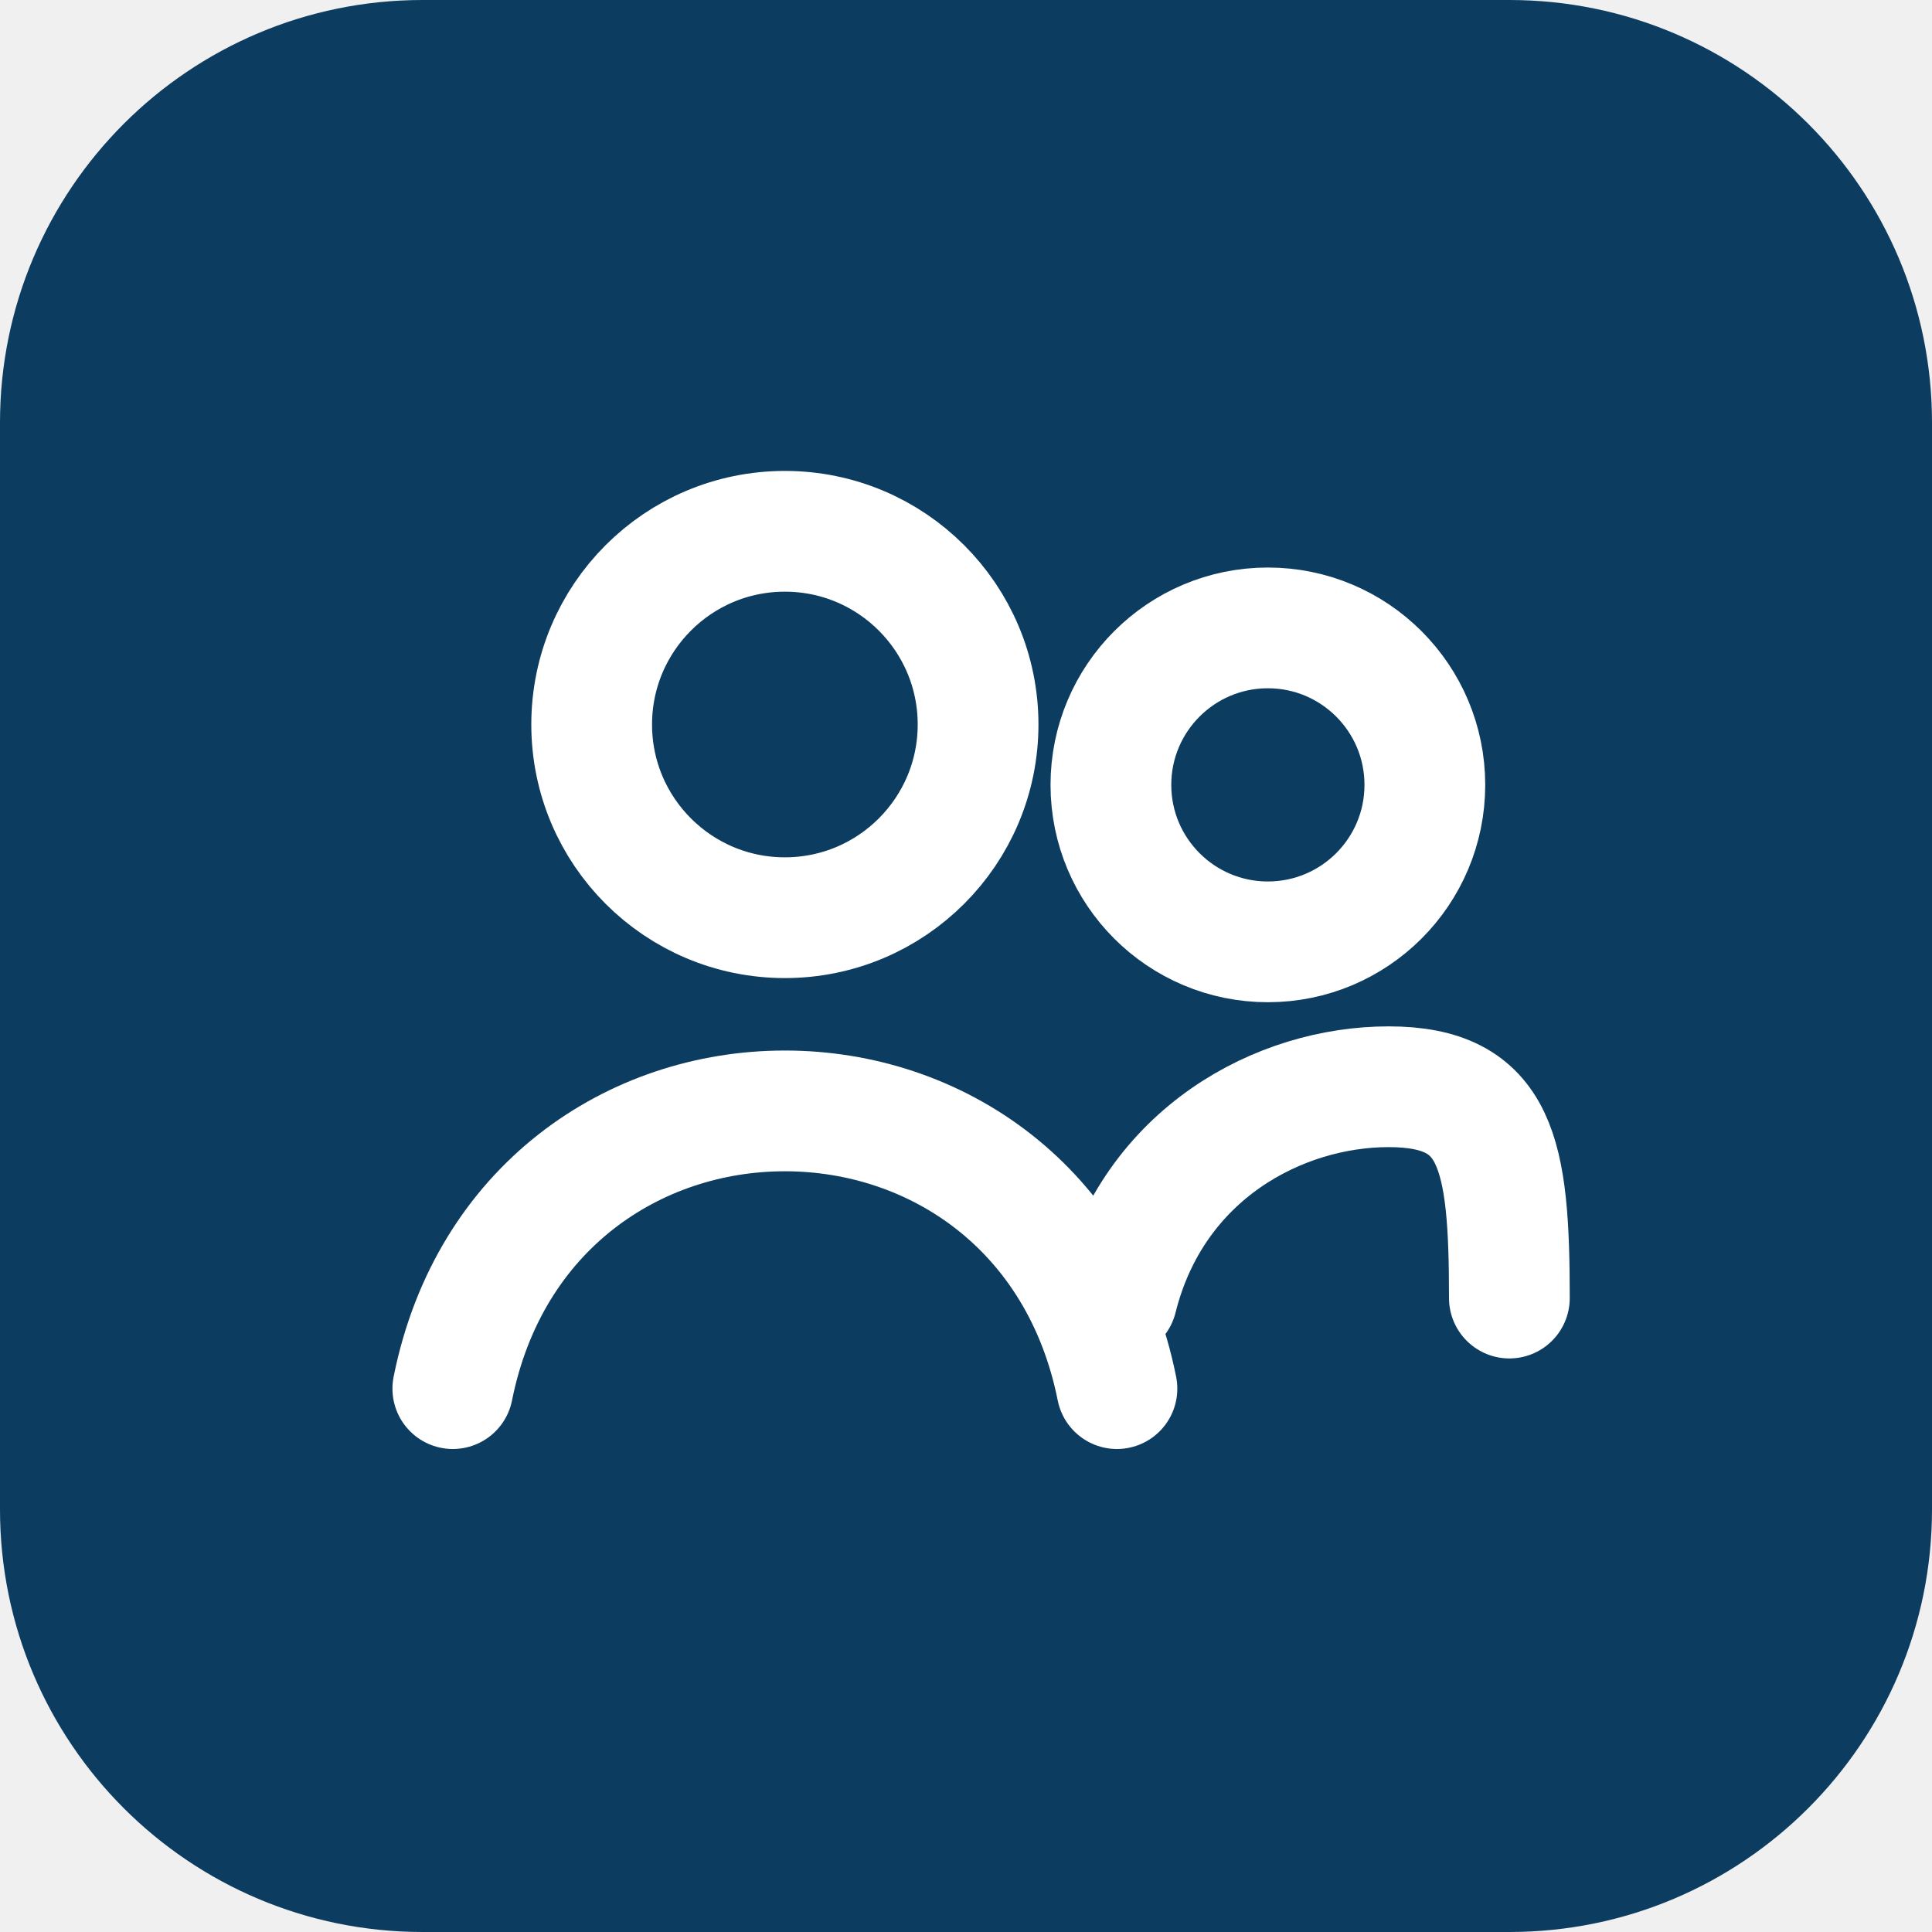
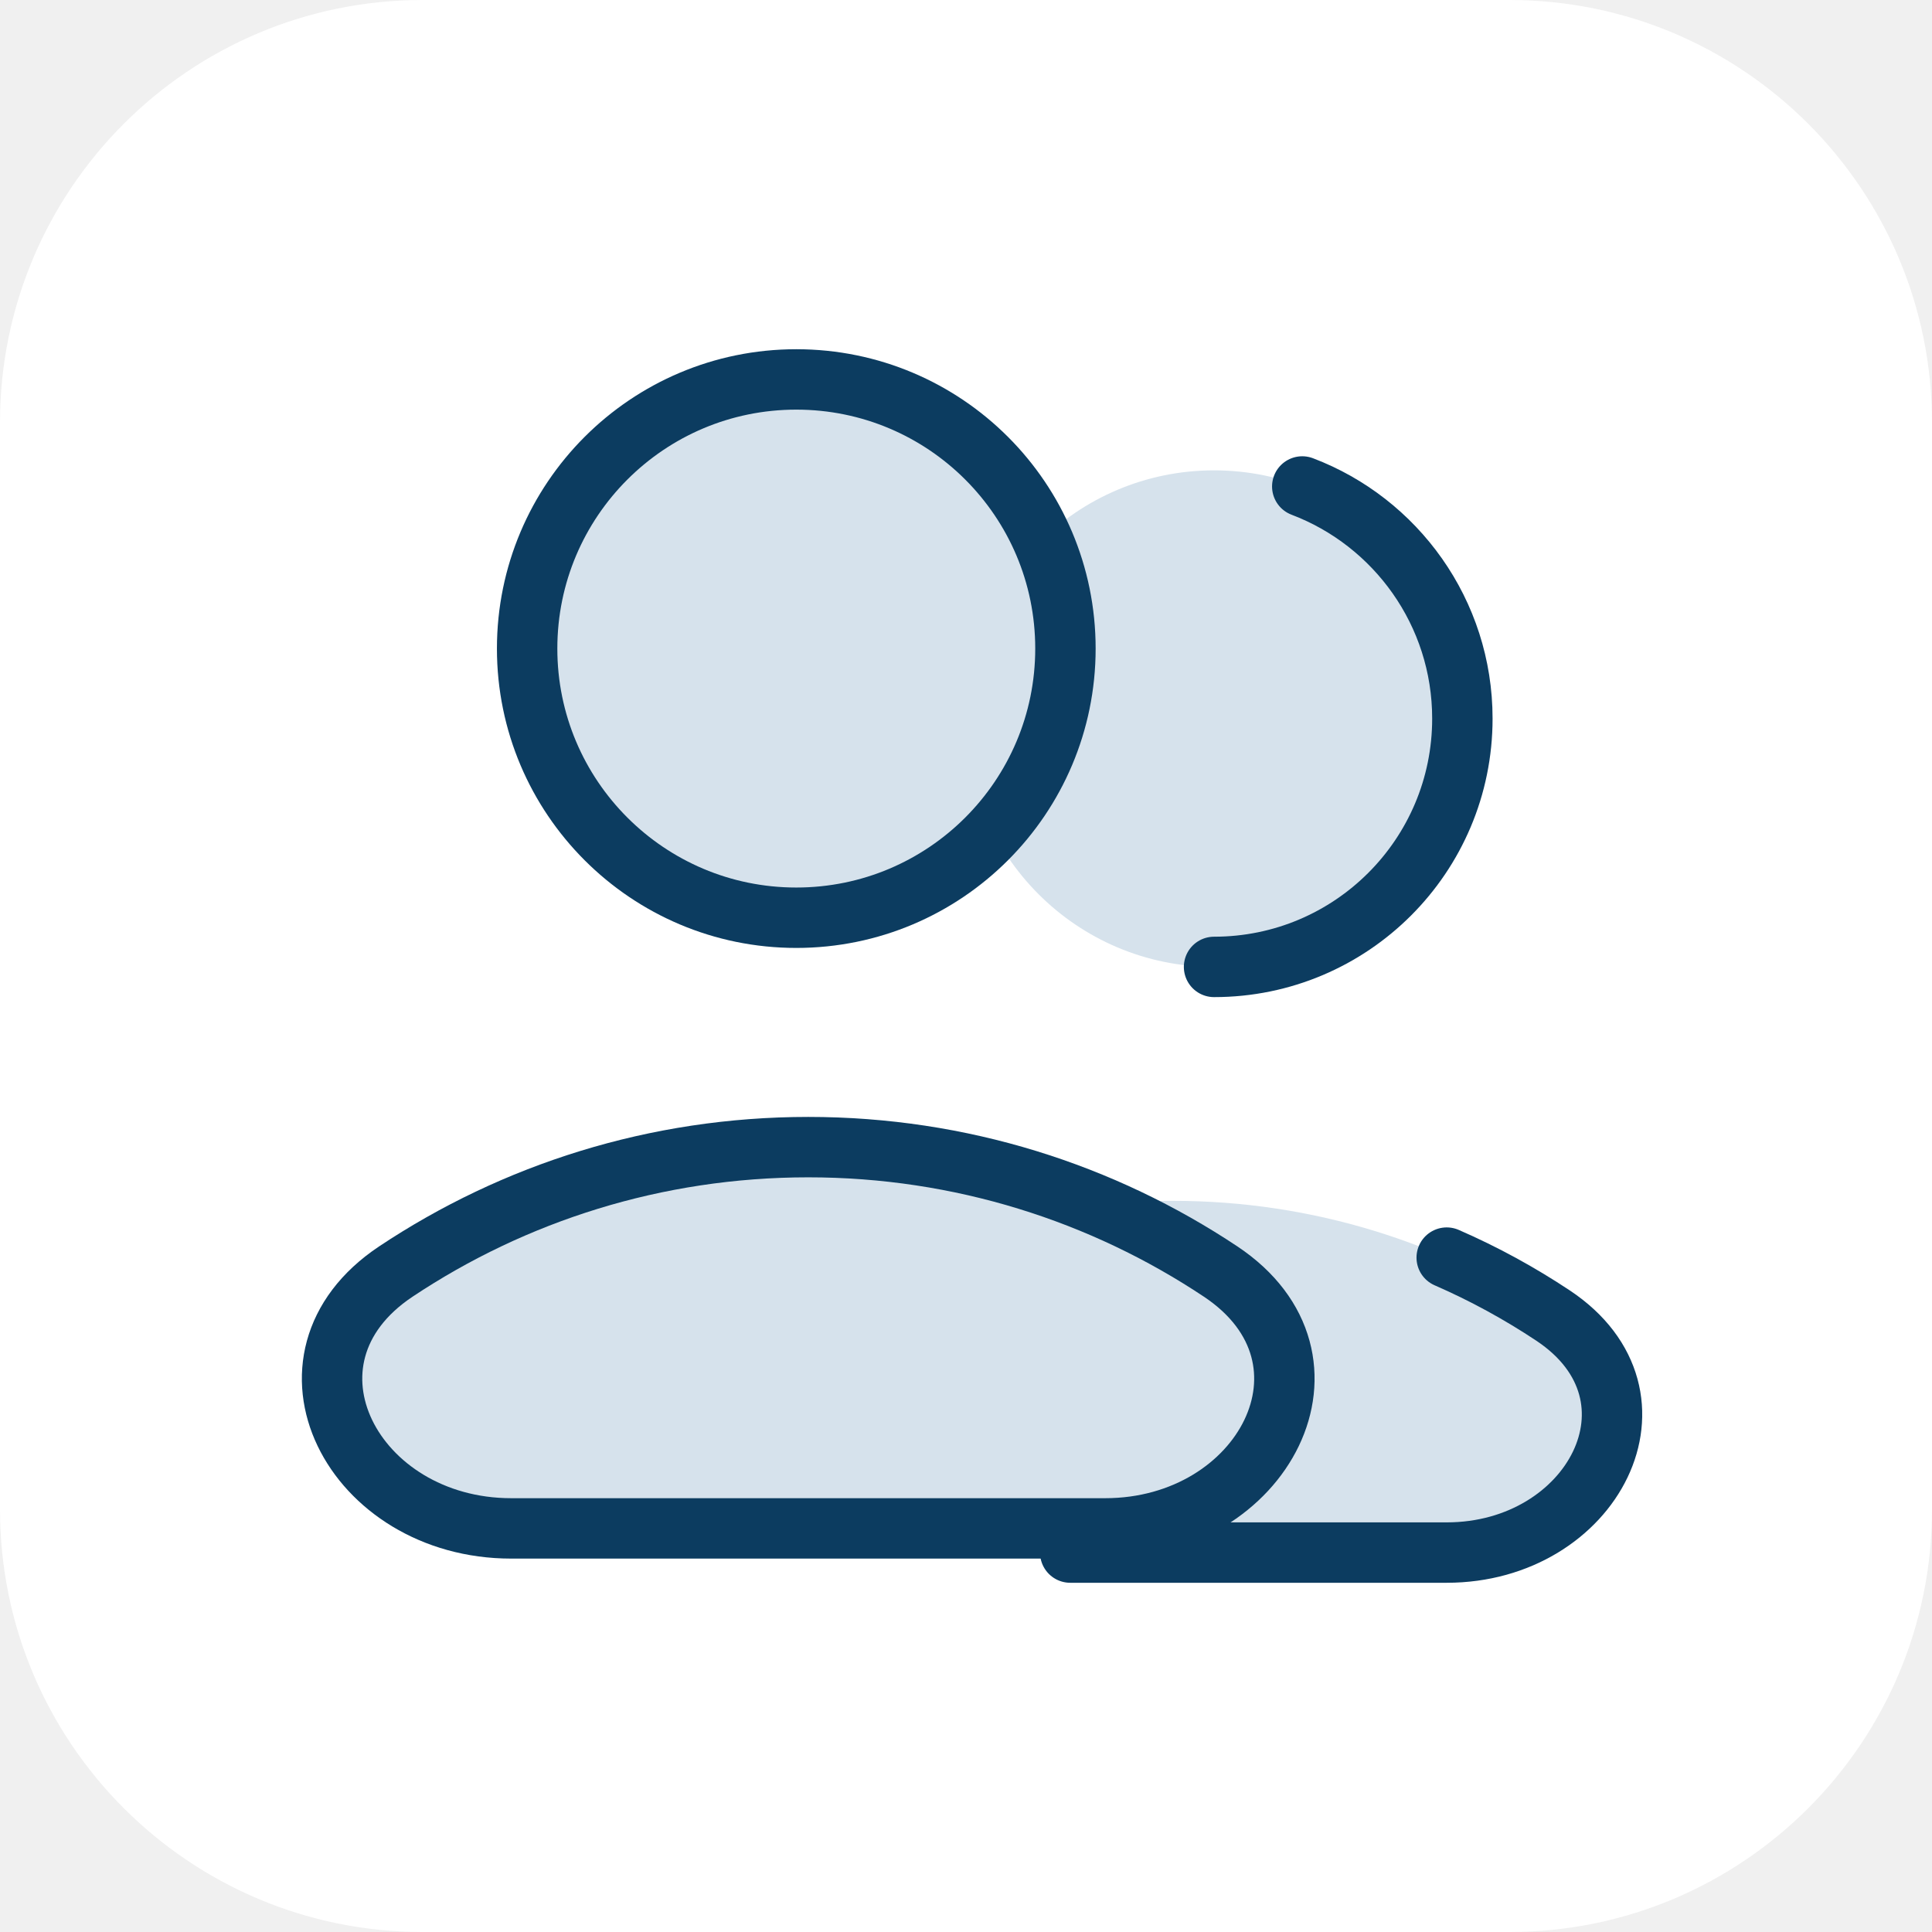
<svg xmlns="http://www.w3.org/2000/svg" width="64" height="64" viewBox="0 0 64 64">
-   <rect width="64" height="64" rx="14" fill="#0C3C60" />
-   <g transform="translate(8 8) scale(2)" fill="none" stroke="#ffffff" stroke-width="2" stroke-linecap="round" stroke-linejoin="round">
-     <circle cx="9" cy="8" r="3.2" />
-     <path d="M3.5 19c.6-3 3-4.6 5.5-4.6s4.9 1.6 5.5 4.6" />
-     <circle cx="17" cy="9" r="2.6" />
-     <path d="M14.5 17.5c.6-2.4 2.7-3.5 4.5-3.5s2 1.1 2 3.5" />
+   <rect width="64" height="64" rx="14" fill="#ffffff" />
+   <g transform="translate(8 8) scale(3)" fill="none">
+     <path d="M10.739 8.01C12.254 8.01 13.481 6.782 13.481 5.268C13.481 3.754 12.254 2.527 10.739 2.527C9.225 2.527 7.998 3.754 7.998 5.268C7.998 6.782 9.225 8.01 10.739 8.01Z" fill="#D6E2EC" />
+     <path d="M10.739 8.01C12.254 8.01 13.481 6.783 13.481 5.268C13.481 4.097 12.746 3.097 11.713 2.705" stroke="#0C3C60" stroke-width="0.667" stroke-linecap="round" stroke-linejoin="round" />
+     <path d="M14.484 11.861C15.825 12.754 14.92 14.477 13.308 14.477H7.258C5.646 14.477 4.741 12.754 6.082 11.861C7.285 11.06 8.729 10.593 10.283 10.593C11.837 10.593 13.281 11.06 14.484 11.861Z" fill="#D6E2EC" />
+     <path d="M6.126 7.467C7.768 7.467 9.098 6.136 9.098 4.495C9.098 2.853 7.768 1.523 6.126 1.523C4.485 1.523 3.154 2.853 3.154 4.495C3.154 6.136 4.485 7.467 6.126 7.467Z" fill="#D6E2EC" stroke="#0C3C60" stroke-width="0.667" stroke-linecap="round" stroke-linejoin="round" />
+     <path d="M10.812 11.374C12.265 12.343 11.284 14.21 9.537 14.21H2.978C1.232 14.21 0.25 12.343 1.704 11.374C3.008 10.506 4.574 10 6.258 10C7.942 10 9.508 10.506 10.812 11.374Z" fill="#D6E2EC" stroke="#0C3C60" stroke-width="0.667" />
+     <path d="M9.151 14.477H13.308C14.92 14.477 15.825 12.755 14.484 11.861C14.114 11.615 13.721 11.4 13.308 11.22" stroke="#0C3C60" stroke-width="0.667" stroke-linecap="round" />
  </g>
</svg>
